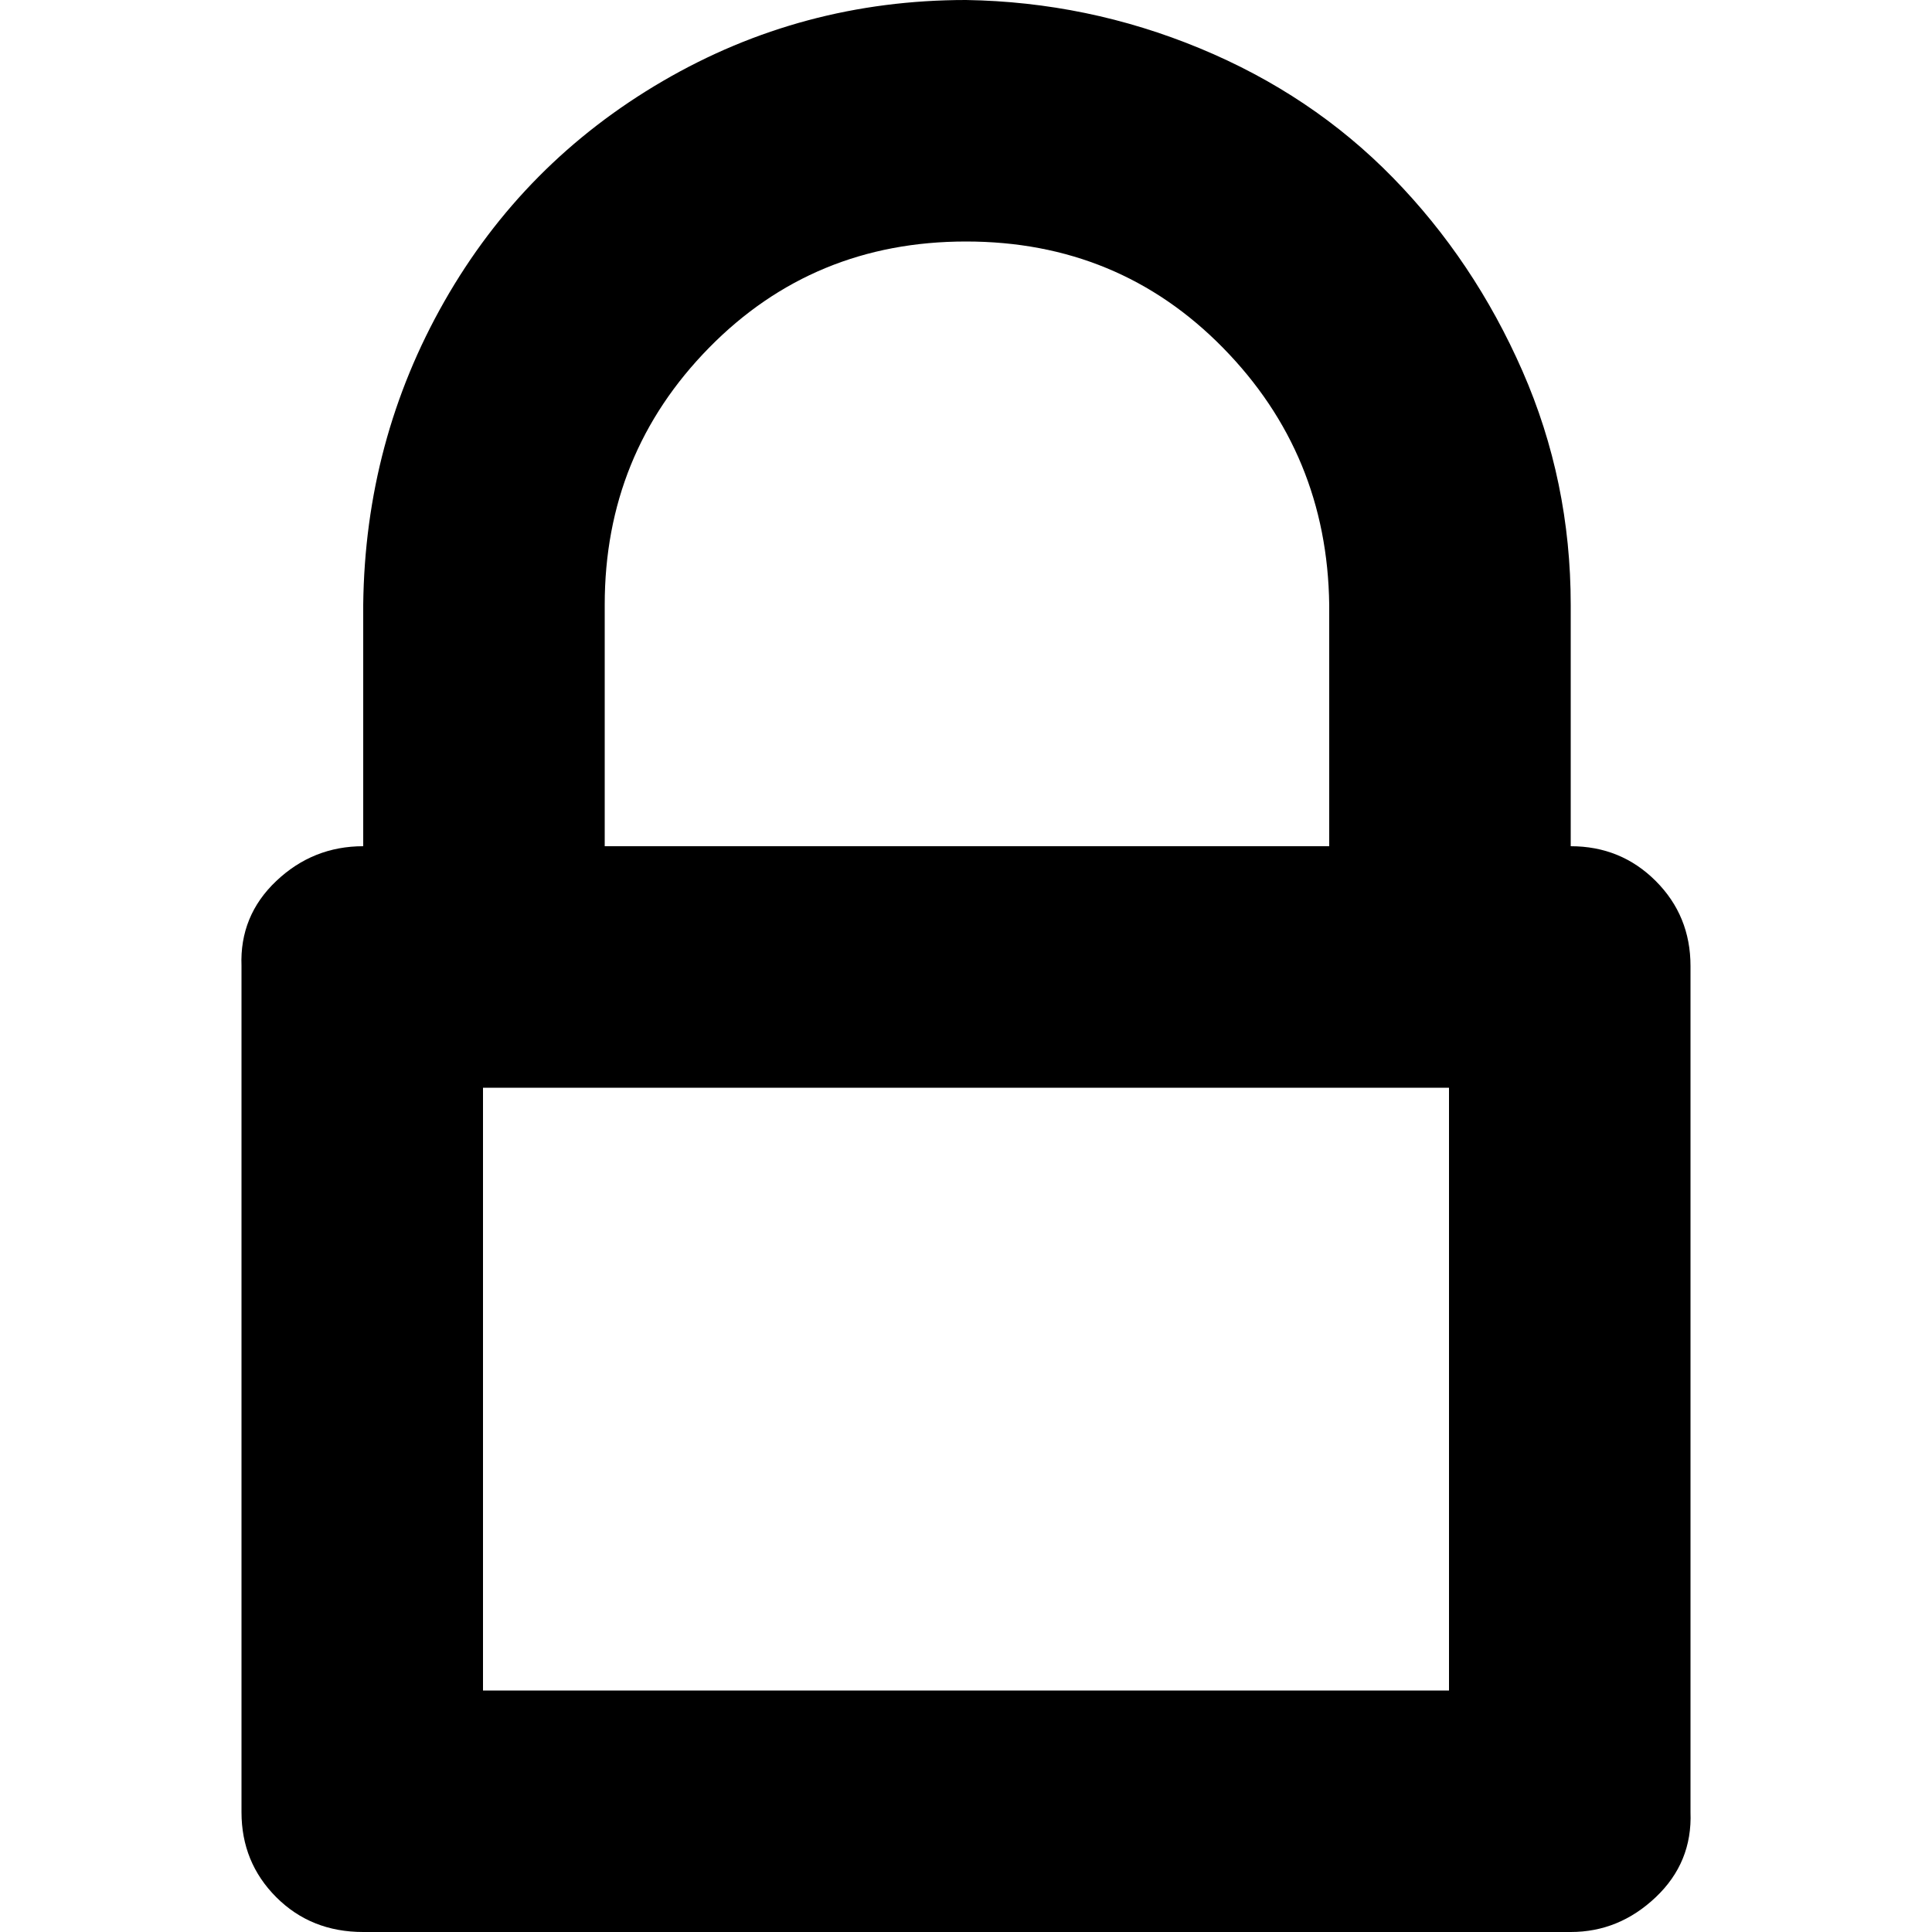
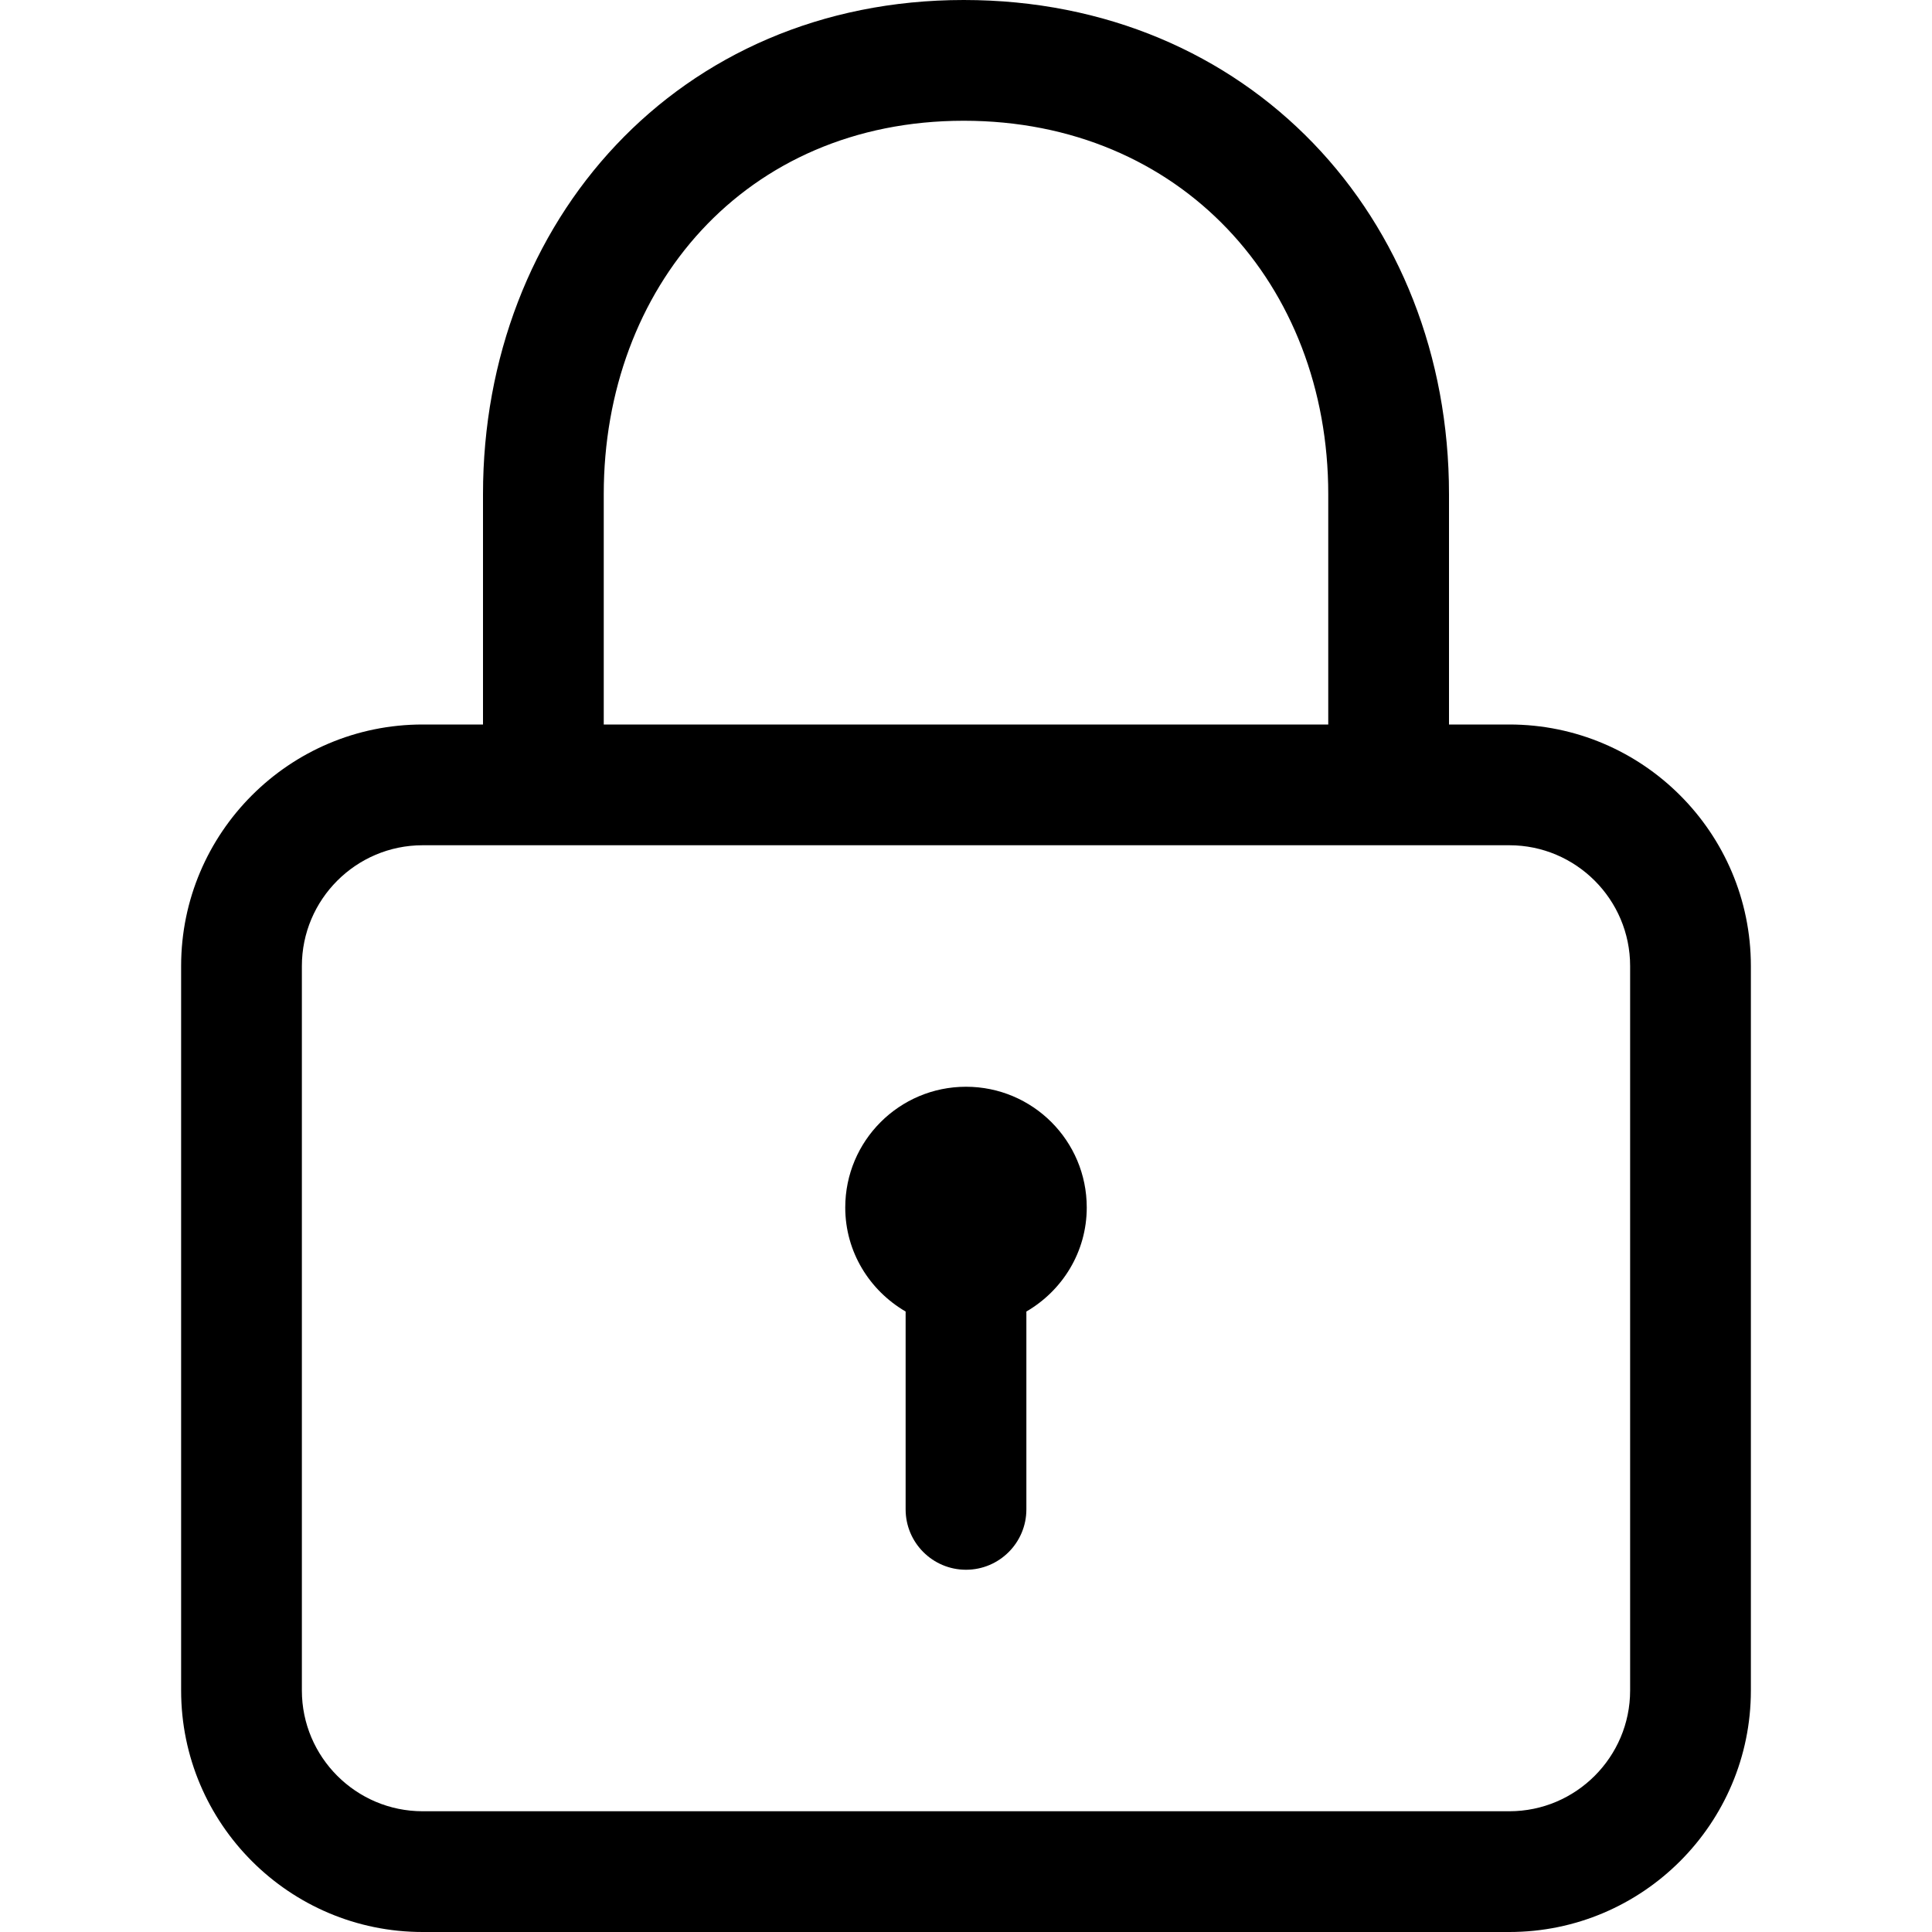
<svg xmlns="http://www.w3.org/2000/svg" fill="#000000" width="800px" height="800px" viewBox="0 0 32 32" version="1.1">
-   <path d="M4 30.016q0 0.832 0.576 1.408t1.44 0.576h20q0.8 0 1.408-0.576t0.576-1.408v-14.016q0-0.832-0.576-1.408t-1.408-0.576v-4q0-2.048-0.8-3.872t-2.144-3.2-3.2-2.144-3.872-0.8q-2.72 0-5.024 1.344t-3.616 3.648-1.344 5.024v4q-0.832 0-1.44 0.576t-0.576 1.408v14.016zM8 28v-9.984h16v9.984h-16zM10.016 14.016v-4q0-2.496 1.728-4.256t4.256-1.76 4.256 1.76 1.76 4.256v4h-12z" />
+   <path d="M25 12h-1v-3.816c0-4.589-3.32-8.184-8.037-8.184-4.736 0-7.963 3.671-7.963 8.184v3.816h-1c-2.206 0-4 1.794-4 4v12c0 2.206 1.794 4 4 4h18c2.206 0 4-1.794 4-4v-12c0-2.206-1.794-4-4-4zM10 8.184c0-3.409 2.33-6.184 5.963-6.184 3.596 0 6.037 2.716 6.037 6.184v3.816h-12v-3.816zM27 28c0 1.102-0.898 2-2 2h-18c-1.103 0-2-0.898-2-2v-12c0-1.102 0.897-2 2-2h18c1.102 0 2 0.898 2 2v12zM16 18c-1.104 0-2 0.895-2 2 0 0.738 0.405 1.376 1 1.723v3.277c0 0.552 0.448 1 1 1s1-0.448 1-1v-3.277c0.595-0.346 1-0.985 1-1.723 0-1.105-0.895-2-2-2z" />
</svg>
